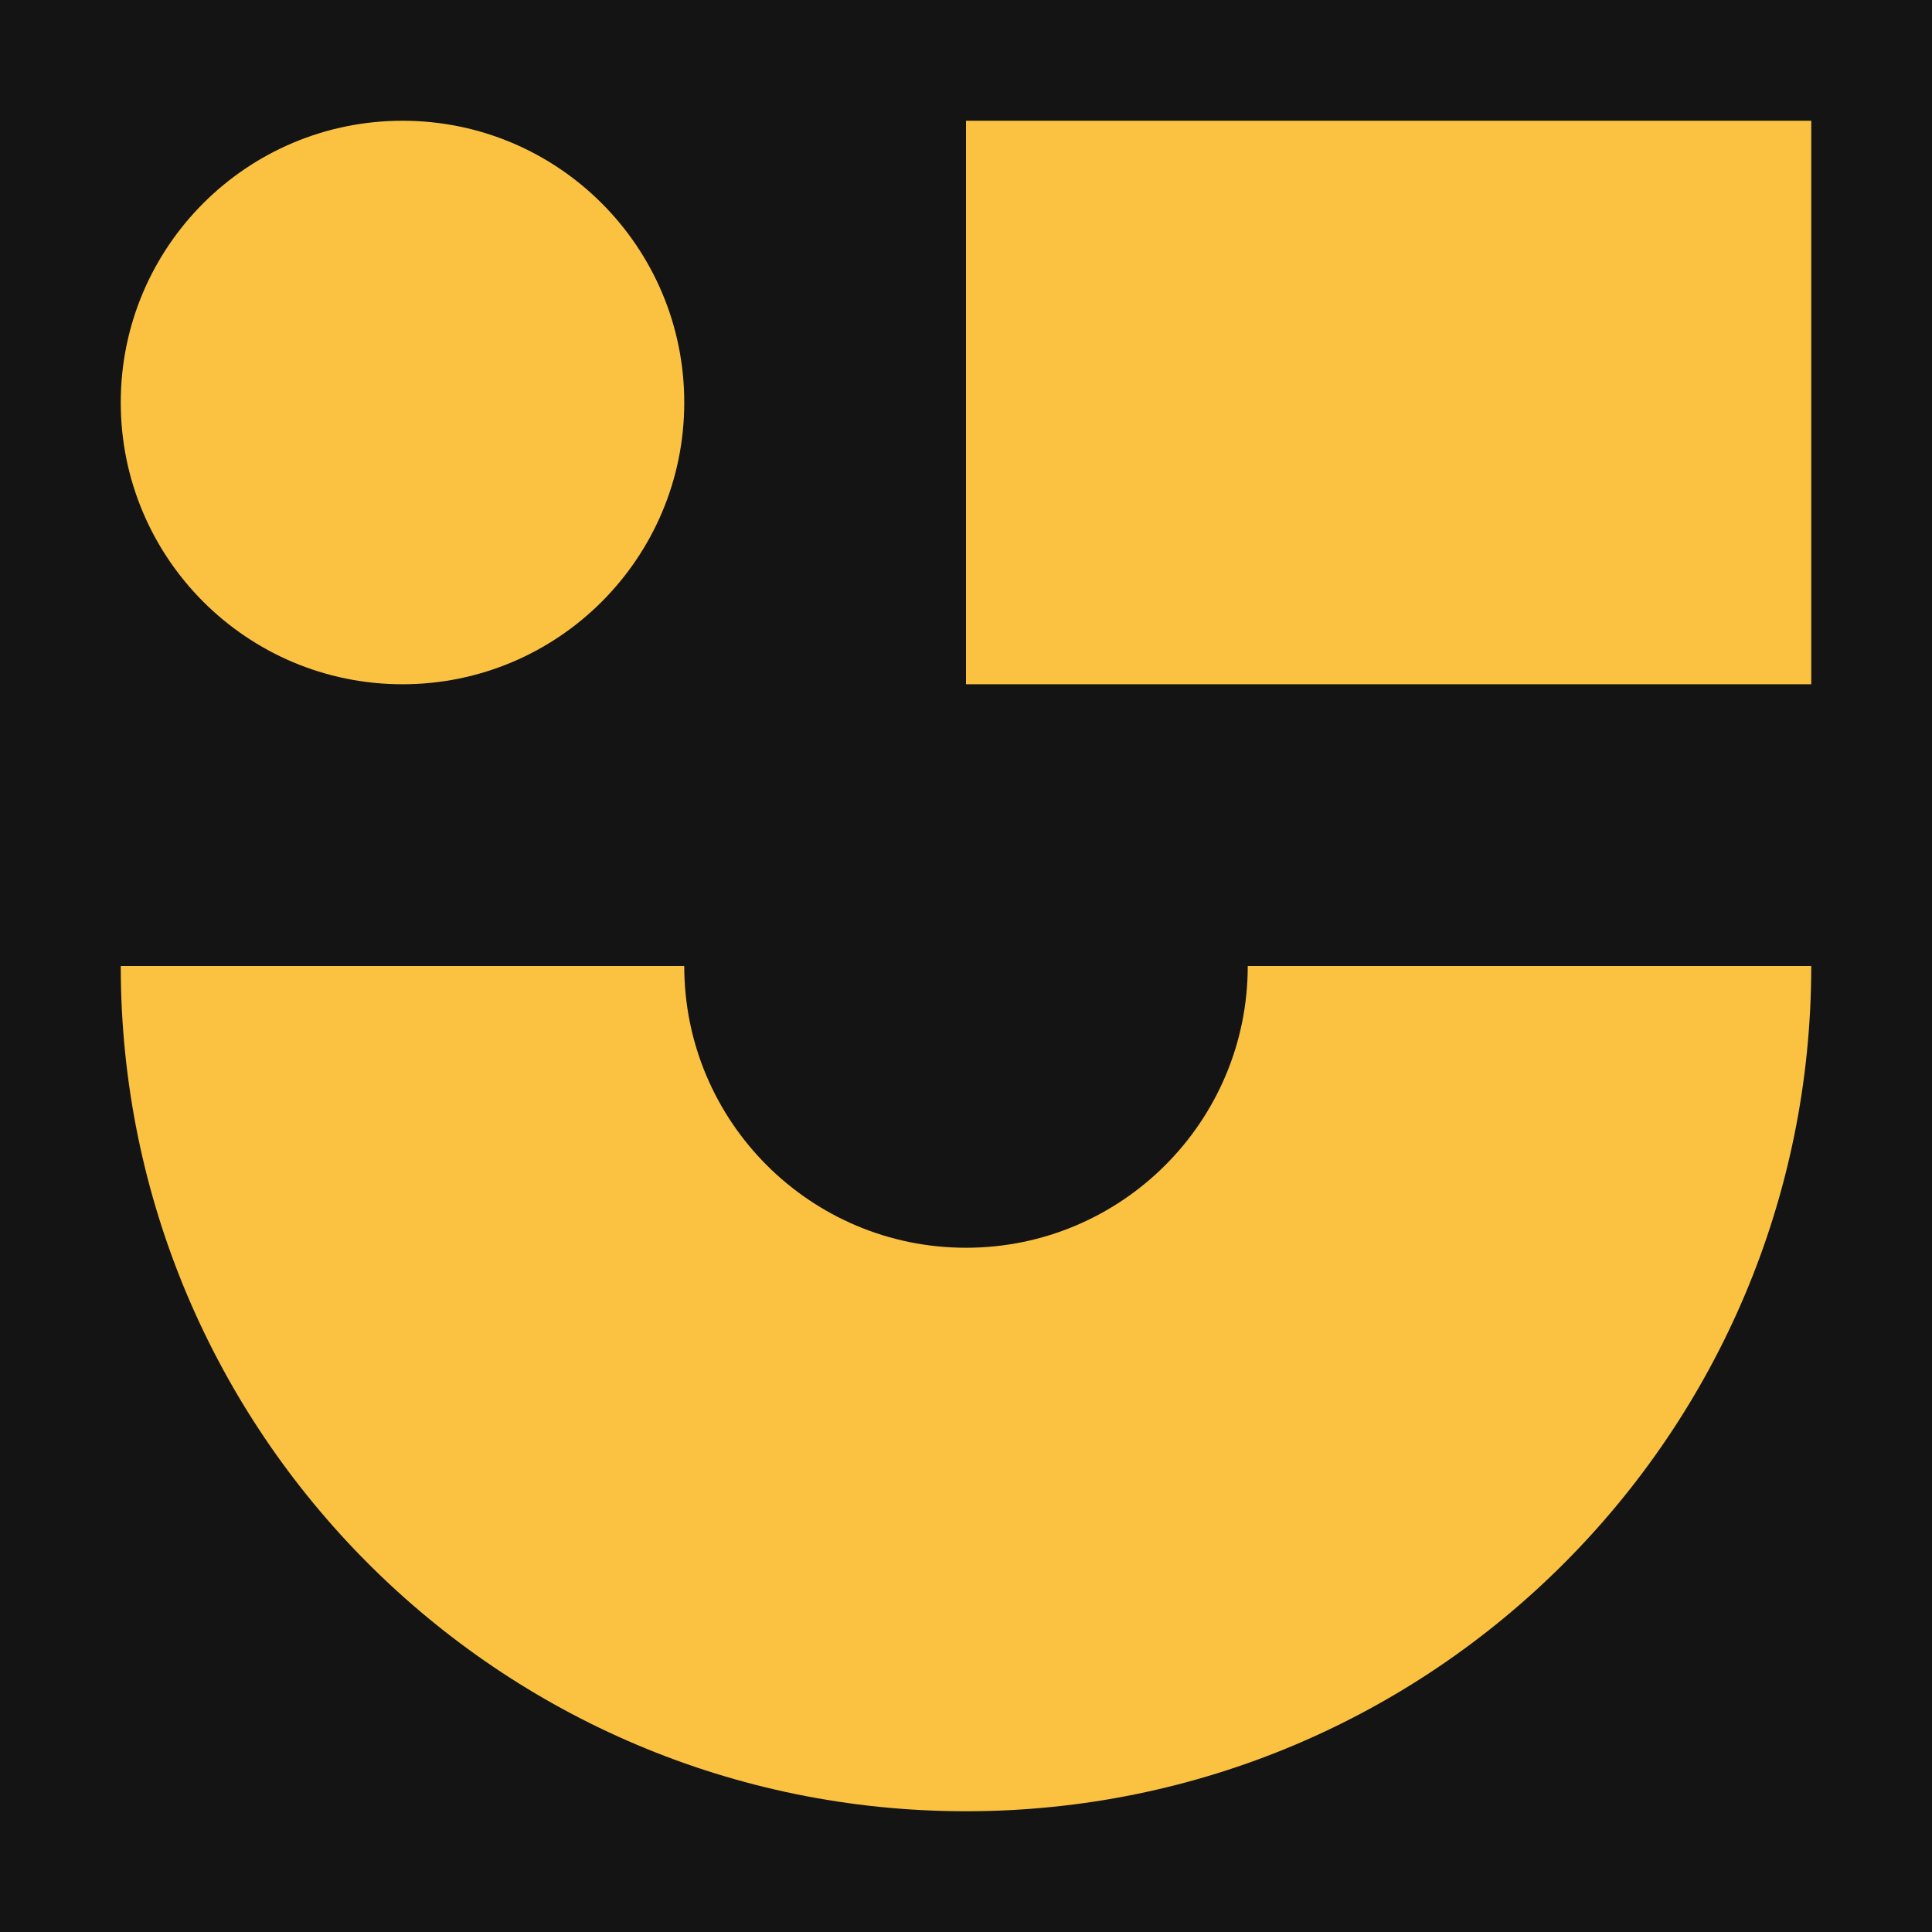
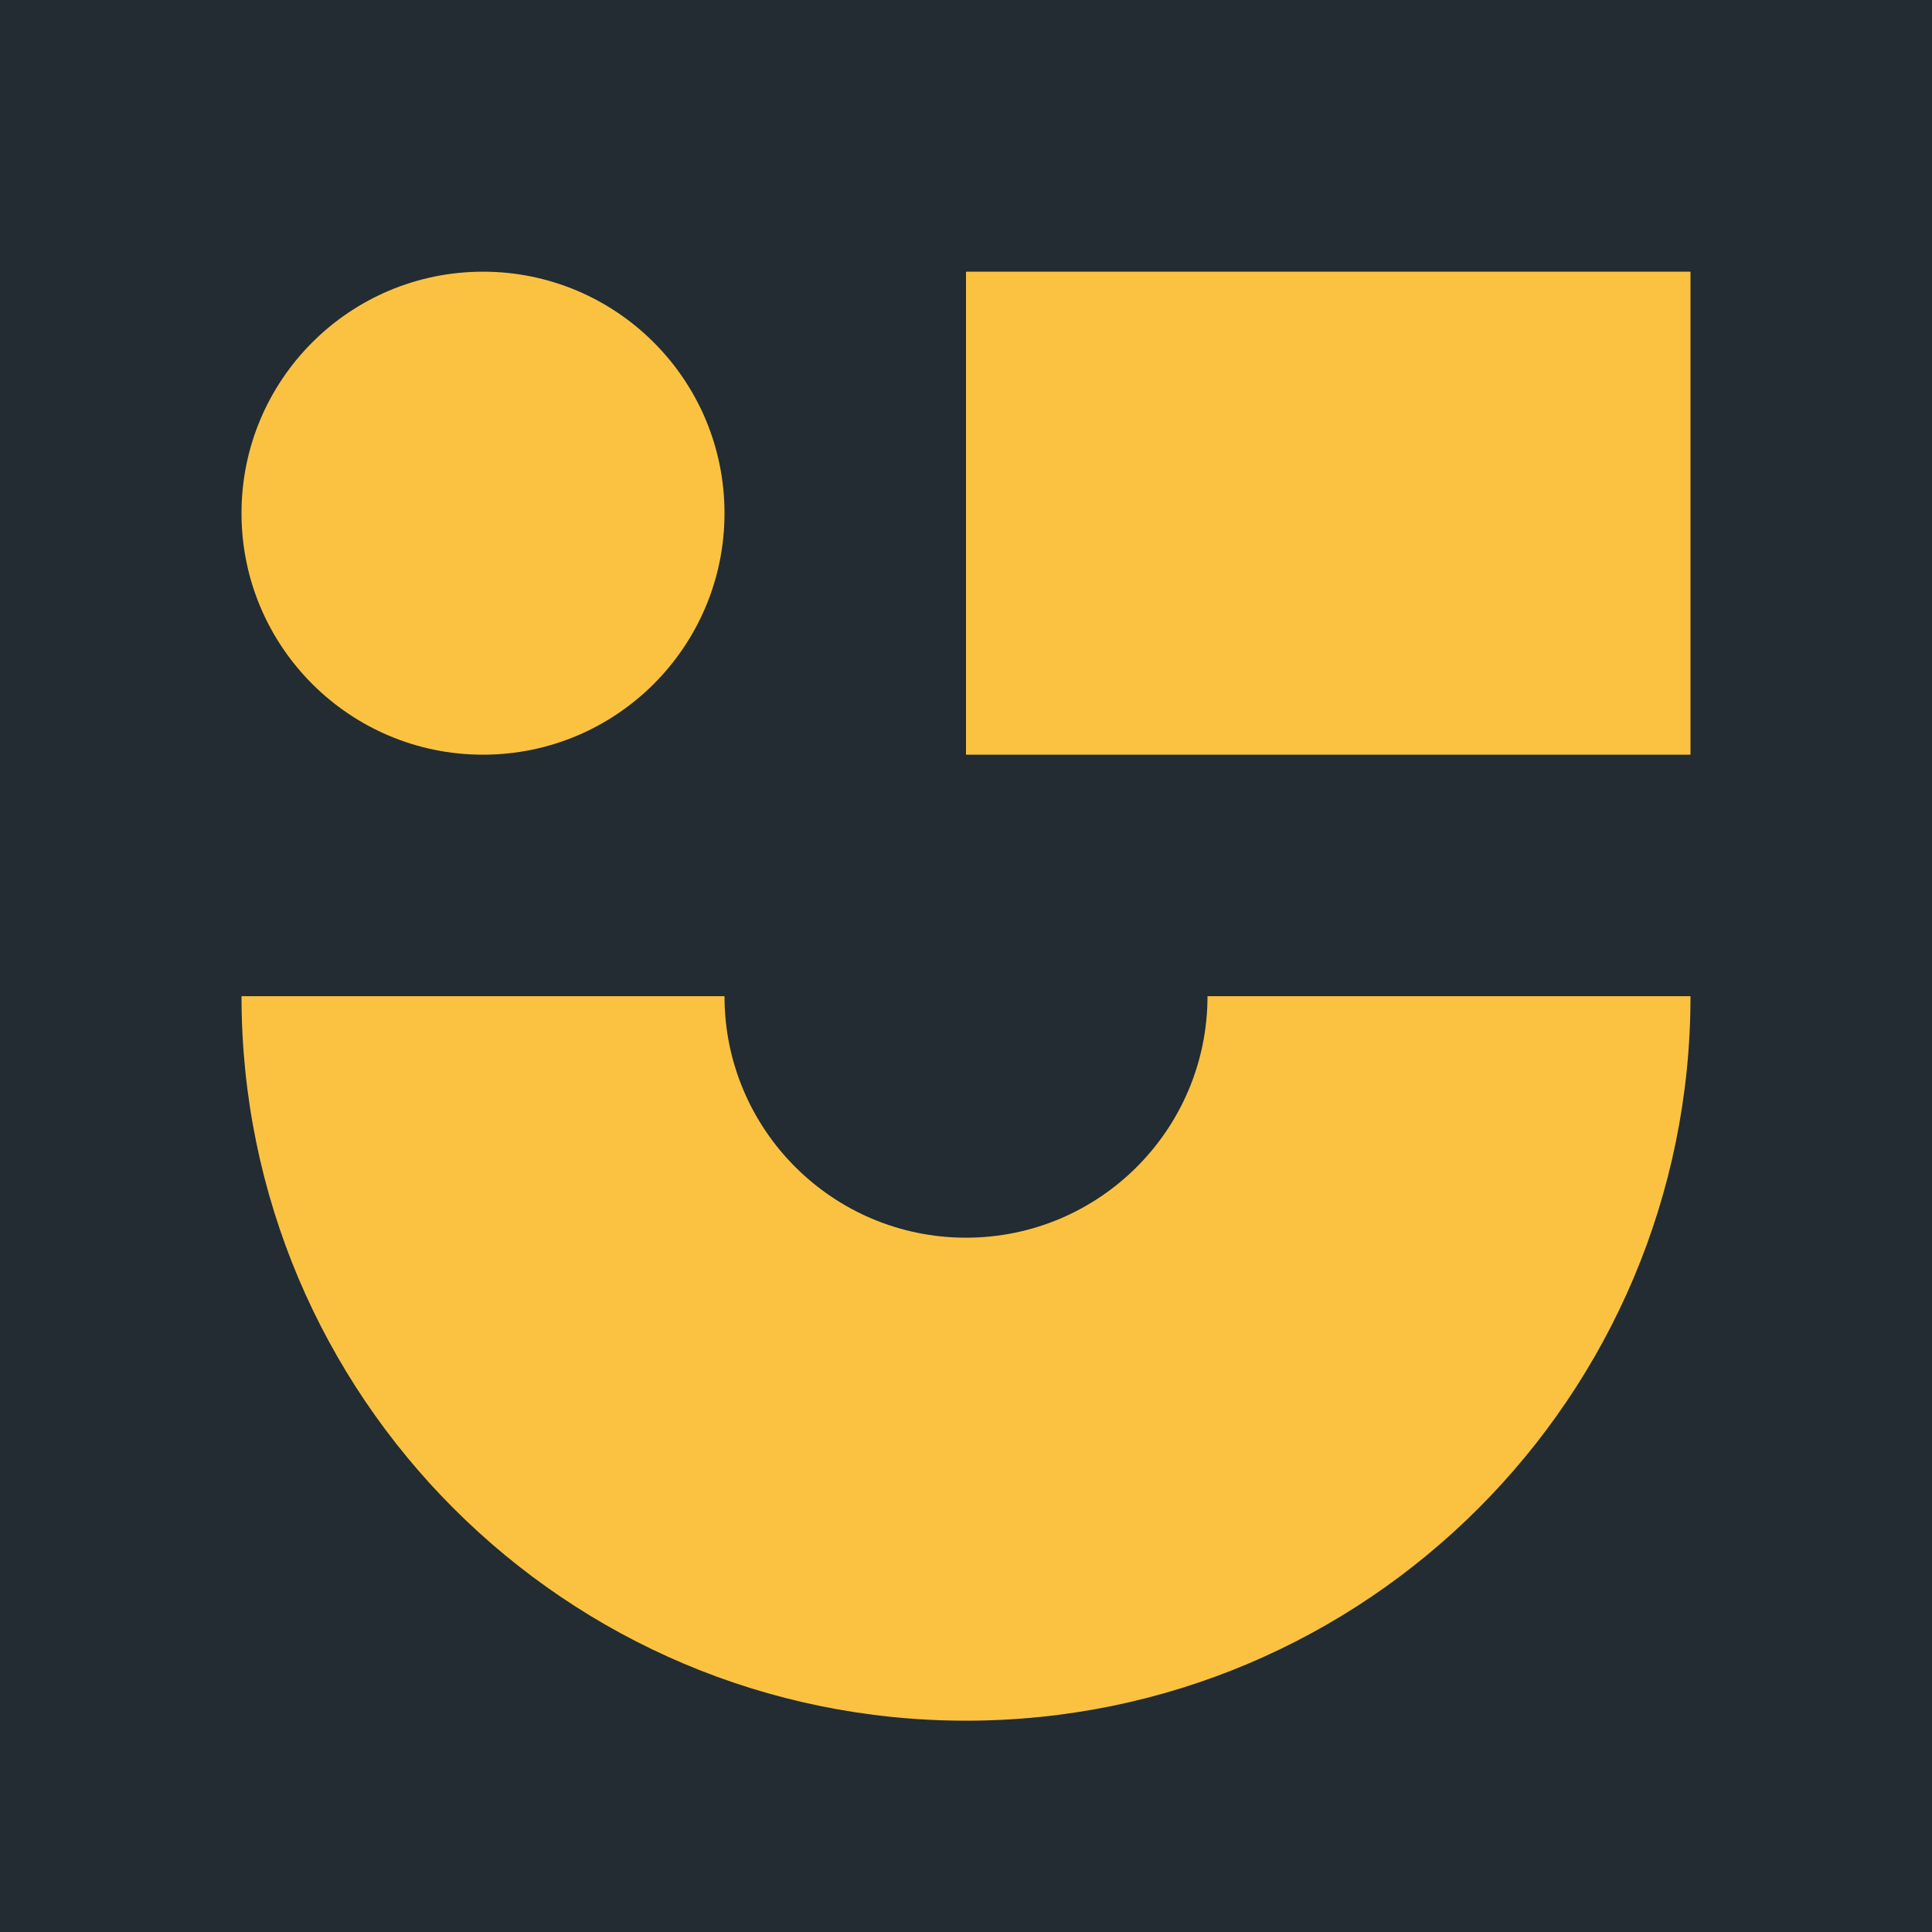
<svg xmlns="http://www.w3.org/2000/svg" width="256" height="256" viewBox="0 0 256 256" fill="none">
  <g clip-path="url(#clip0_logo_small_light_padded)">
-     <path d="M256 0H0V256H256V0Z" fill="#141414" />
-     <g transform="translate(16 16) scale(0.875)">
+     <path d="M256 0H0V256H256V0Z" fill="#222C32" />
+     <g transform="translate(32 36) scale(0.75)">
      <path d="M128 0H256V85.333H128V0Z" fill="#FBC241" />
      <circle cx="42.667" cy="42.667" r="42.667" fill="#FBC241" />
      <path d="M128 256C198.693 256 256 198.693 256 128H170.667C170.667 151.564 151.564 170.667 128 170.667C104.436 170.667 85.333 151.564 85.333 128H0C0 198.693 57.307 256 128 256Z" fill="#FBC241" />
    </g>
  </g>
  <defs>
    <clipPath id="clip0_logo_small_light_padded">
      <rect width="256" height="256" fill="white" />
    </clipPath>
  </defs>
</svg>
